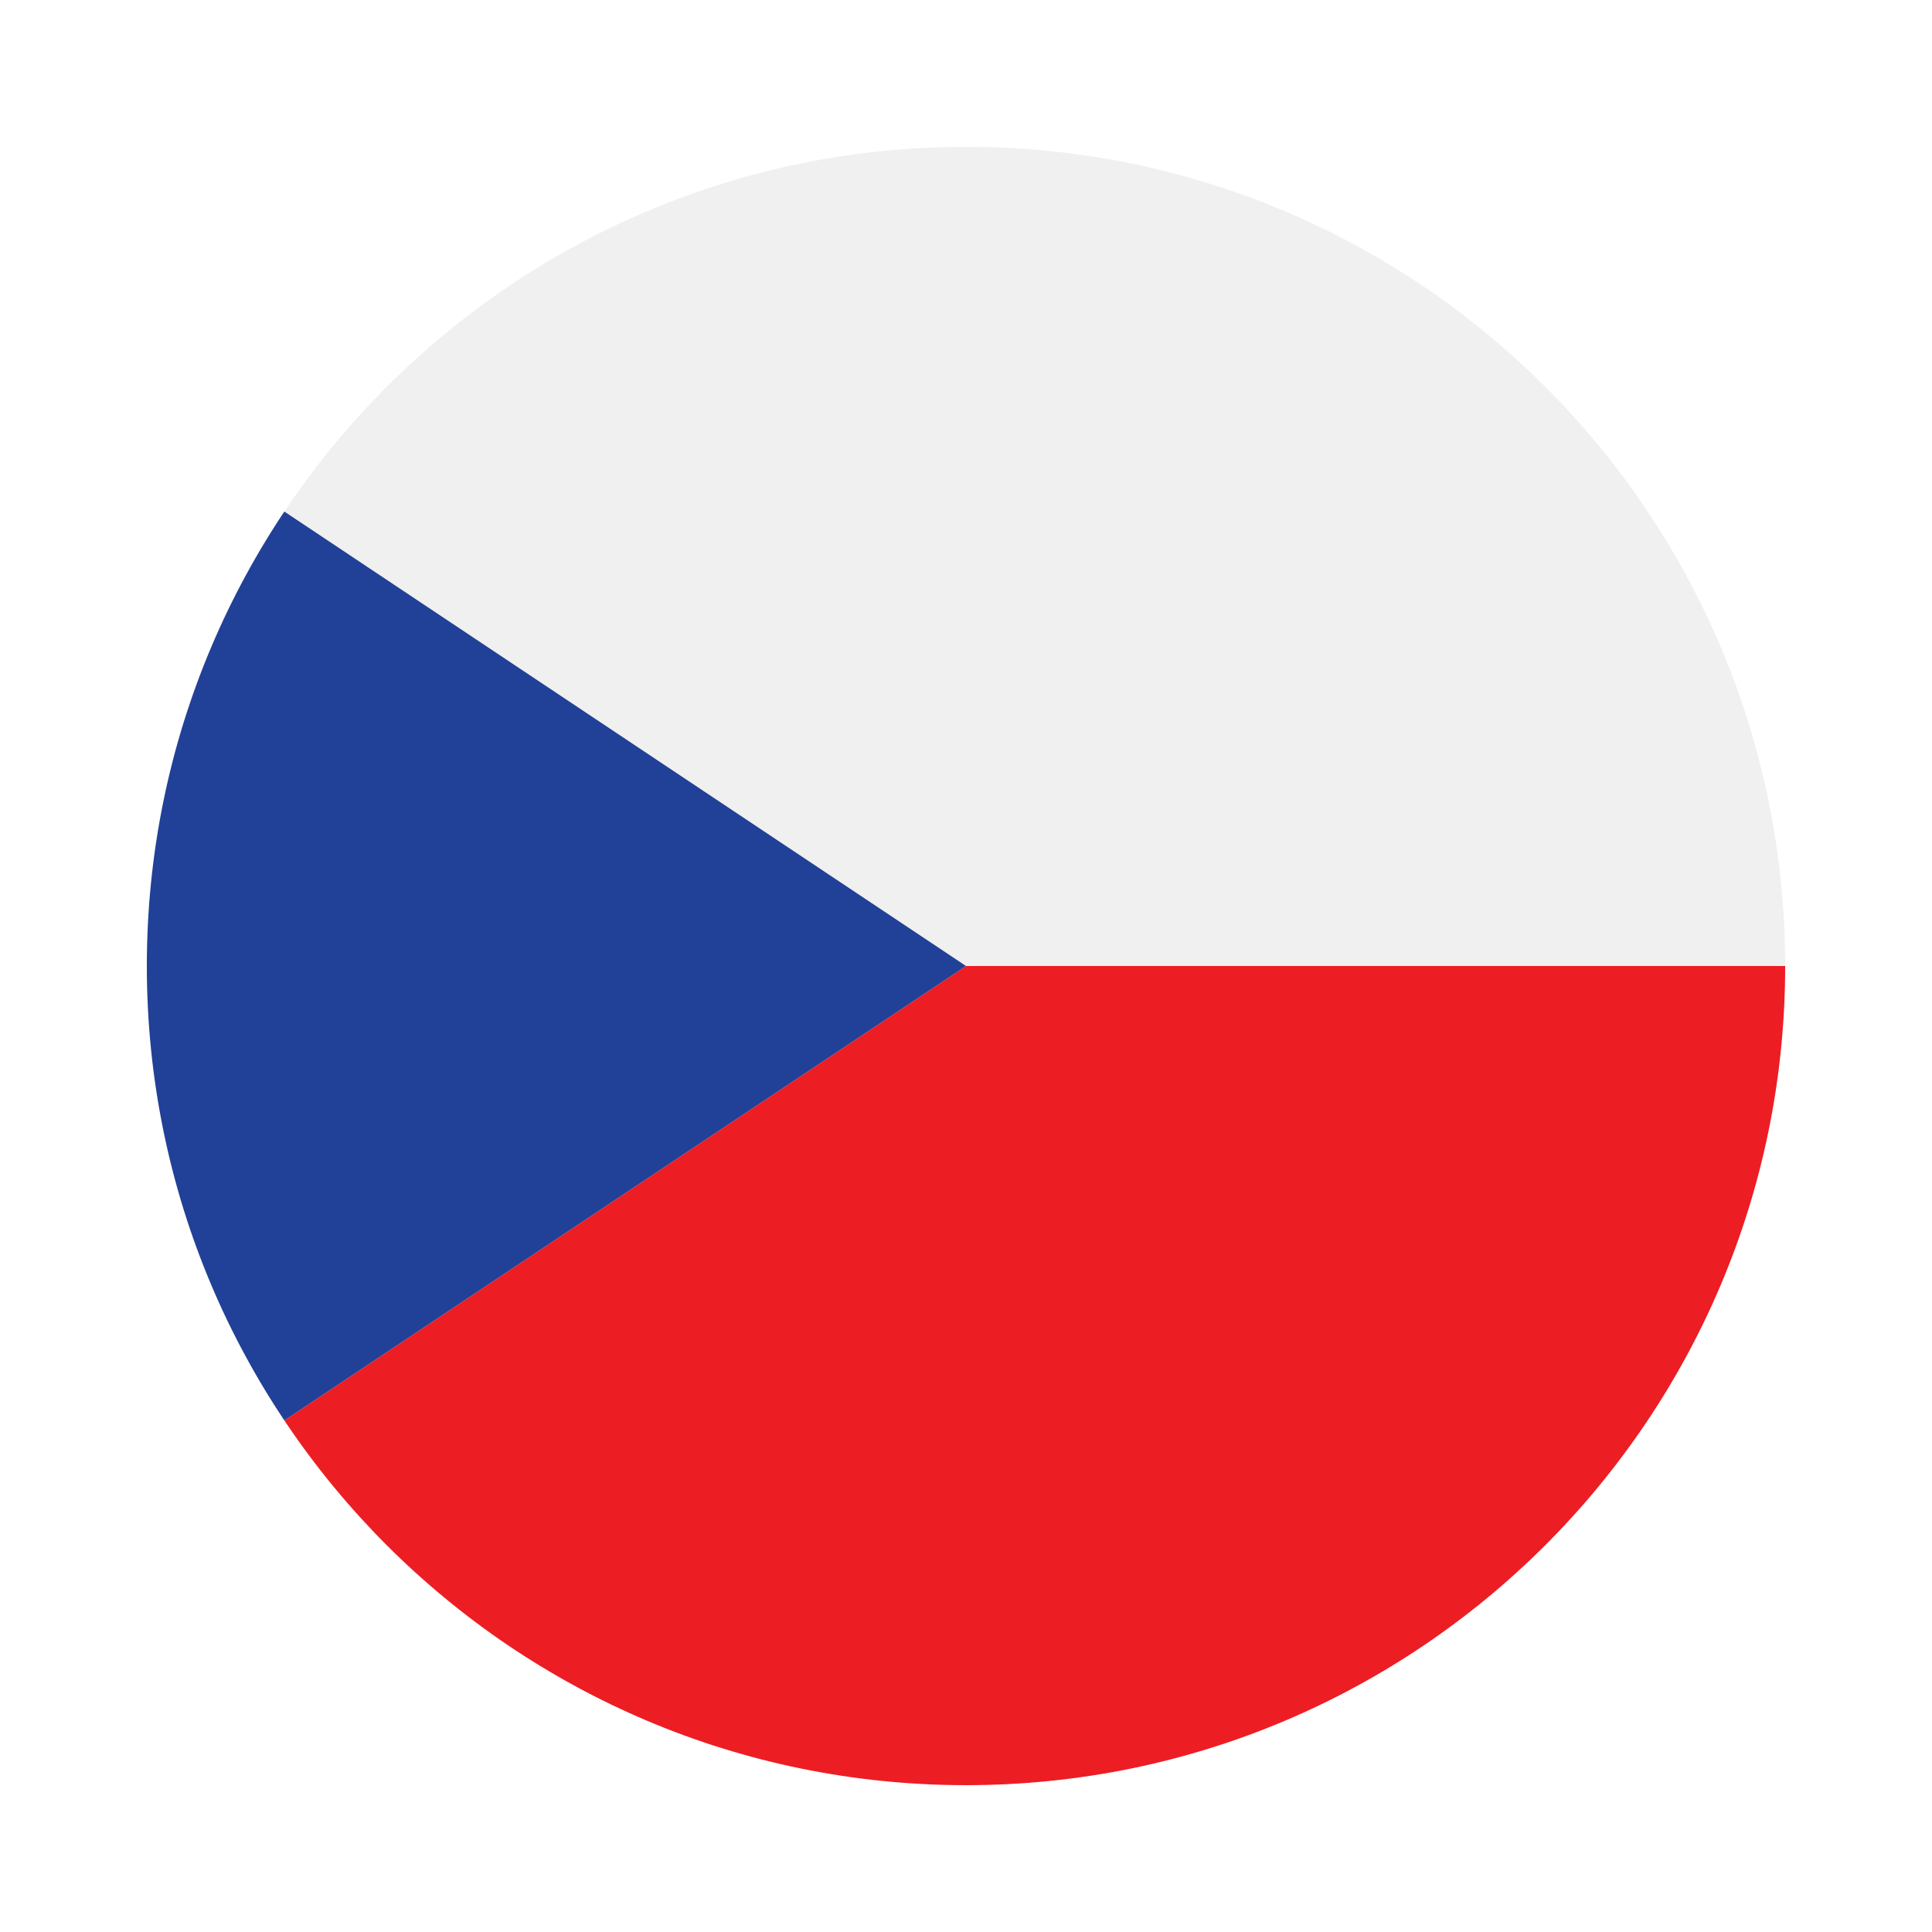
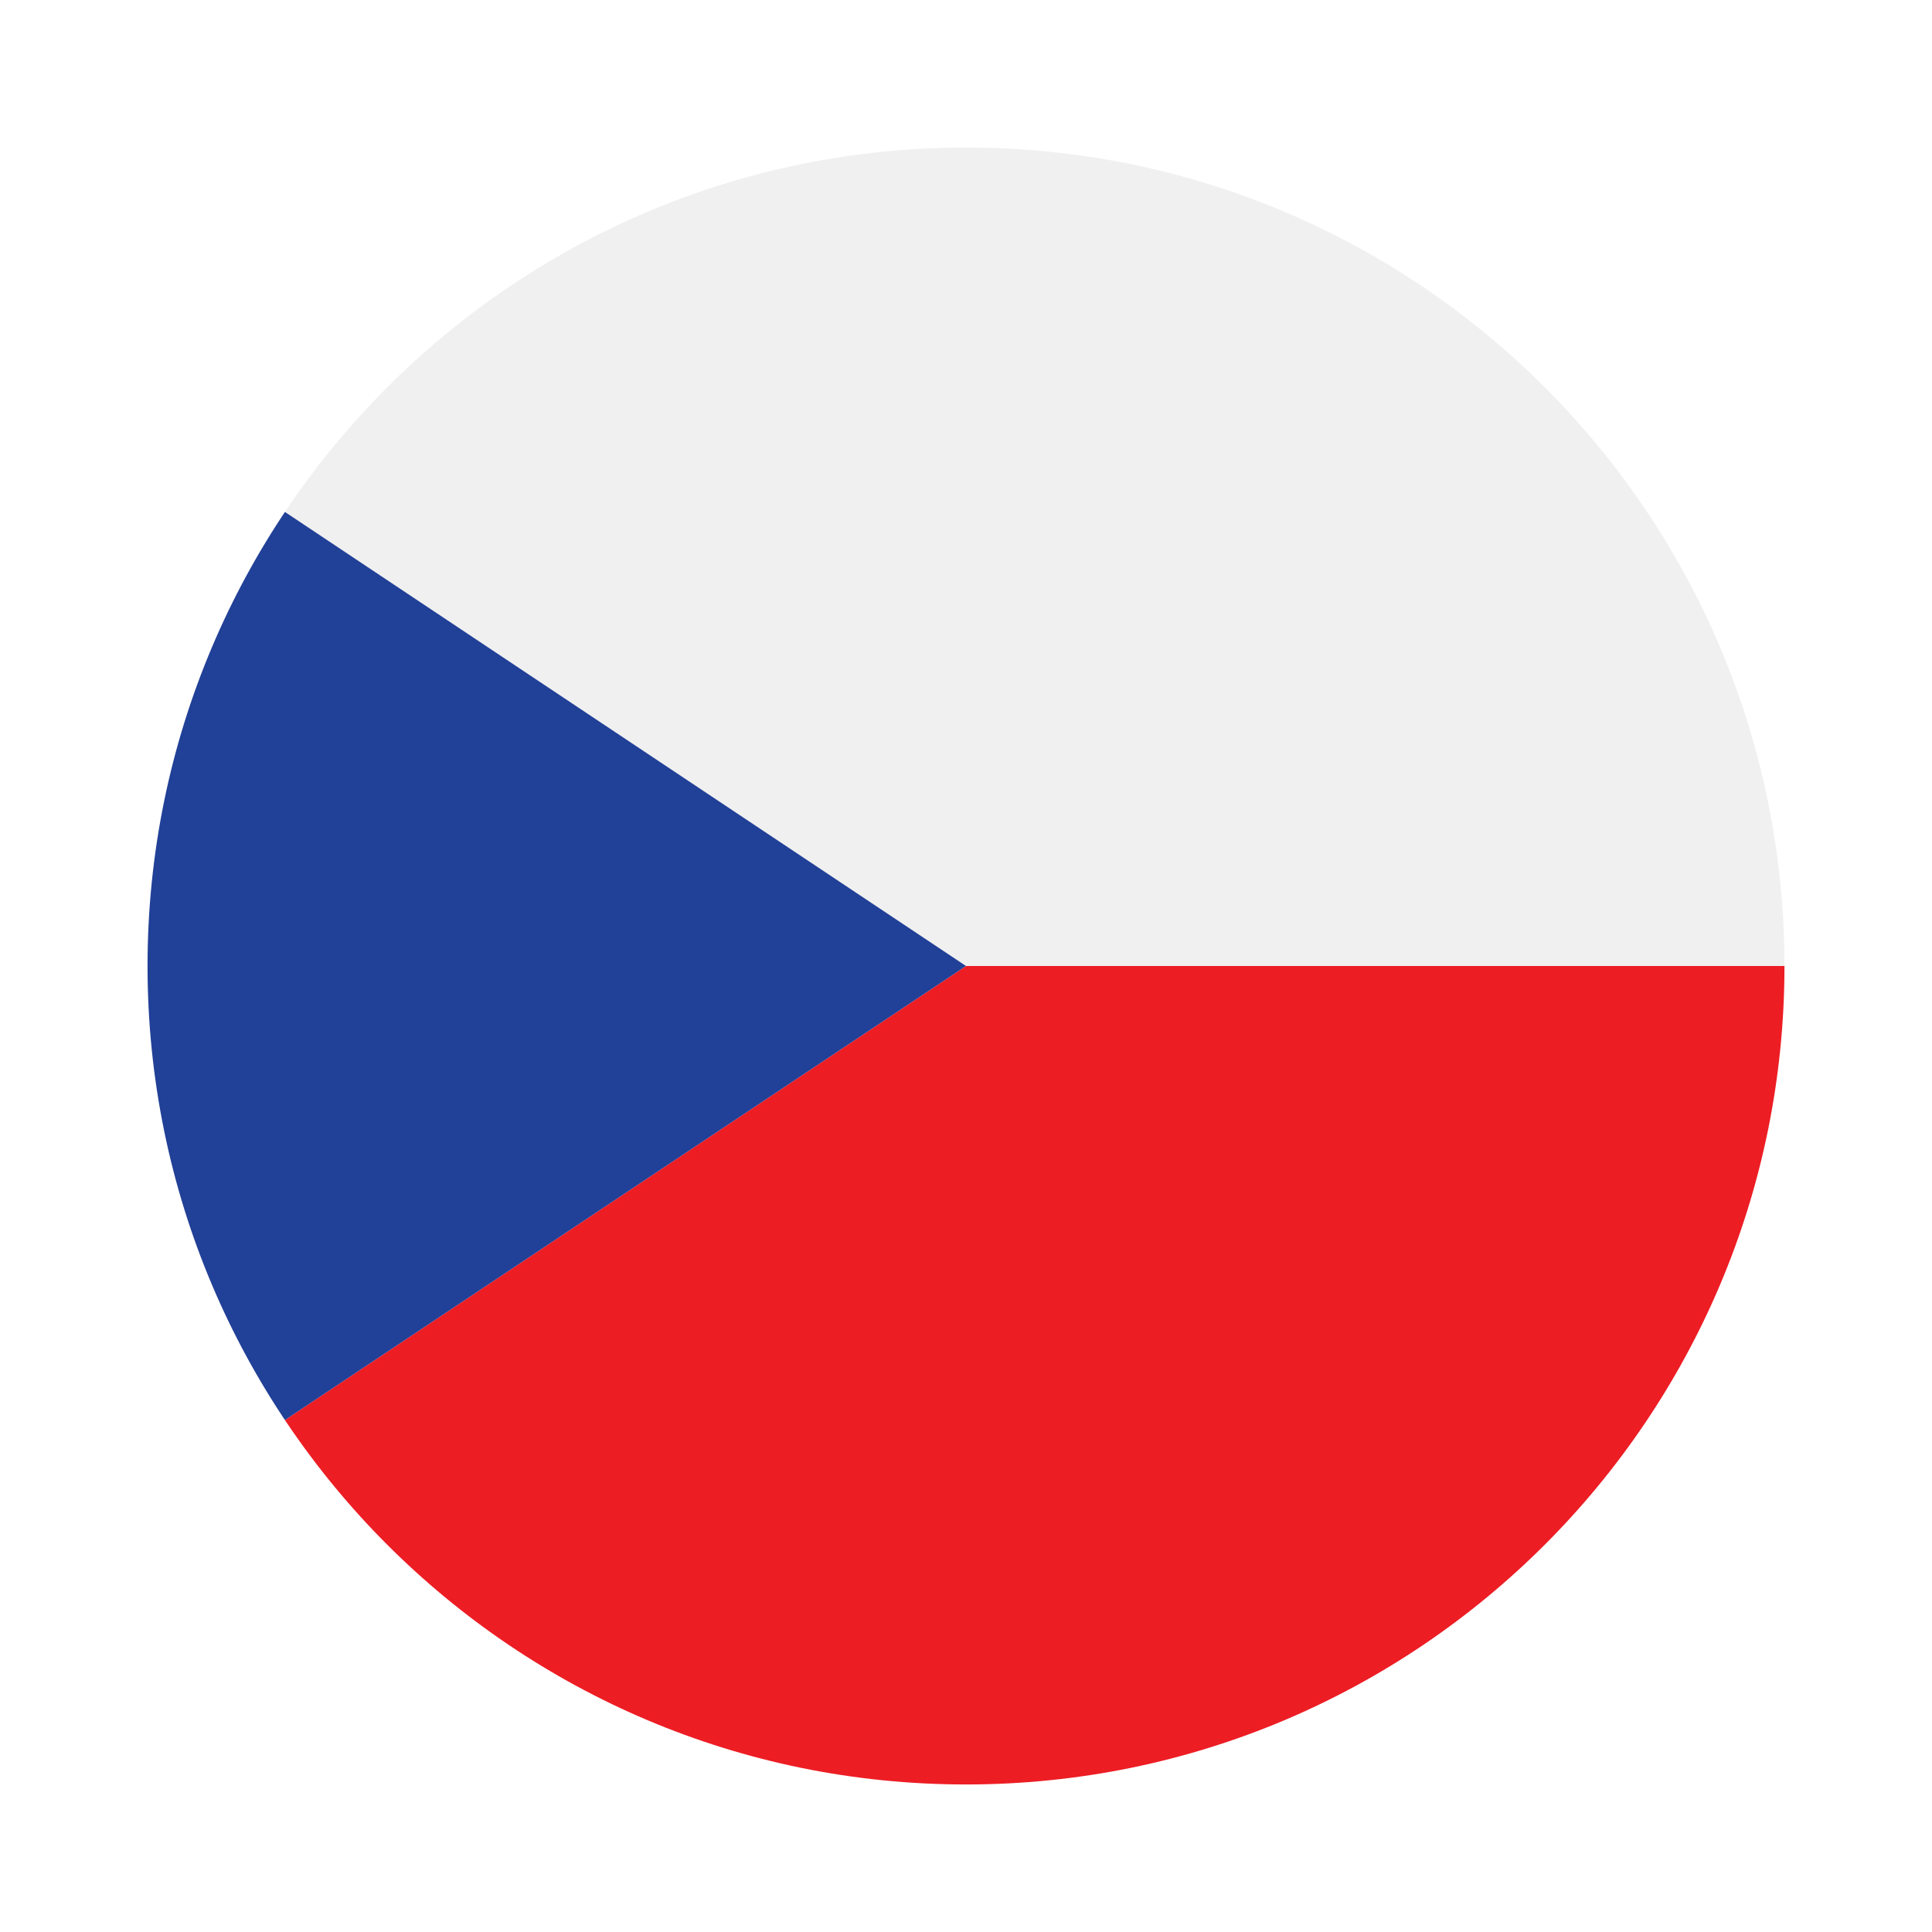
<svg xmlns="http://www.w3.org/2000/svg" viewBox="0 0 55 55">
-   <defs>
-     <clipPath id="a">
-       <circle cx="27.5" cy="27.5" r="23.32" fill="none" />
-     </clipPath>
-   </defs>
-   <g fill-rule="evenodd" clip-path="url(#a)">
+   <clipPath id="a">
+     <circle cx="27.5" cy="27.5" r="23.3" fill="none" />
+   </clipPath>
+   <g clip-path="url(#a)" fill-rule="evenodd">
    <path fill="#ed1d24" d="M-7.48 50.82h69.96V27.5H27.5L-7.48 50.82z" />
    <path fill="#f1f0f0" d="M27.5 27.5h34.98V4.18H-7.48L27.5 27.5z" />
    <path fill="#214097" d="M27.5 27.5-7.48 4.18v46.64L27.5 27.5z" />
  </g>
</svg>
